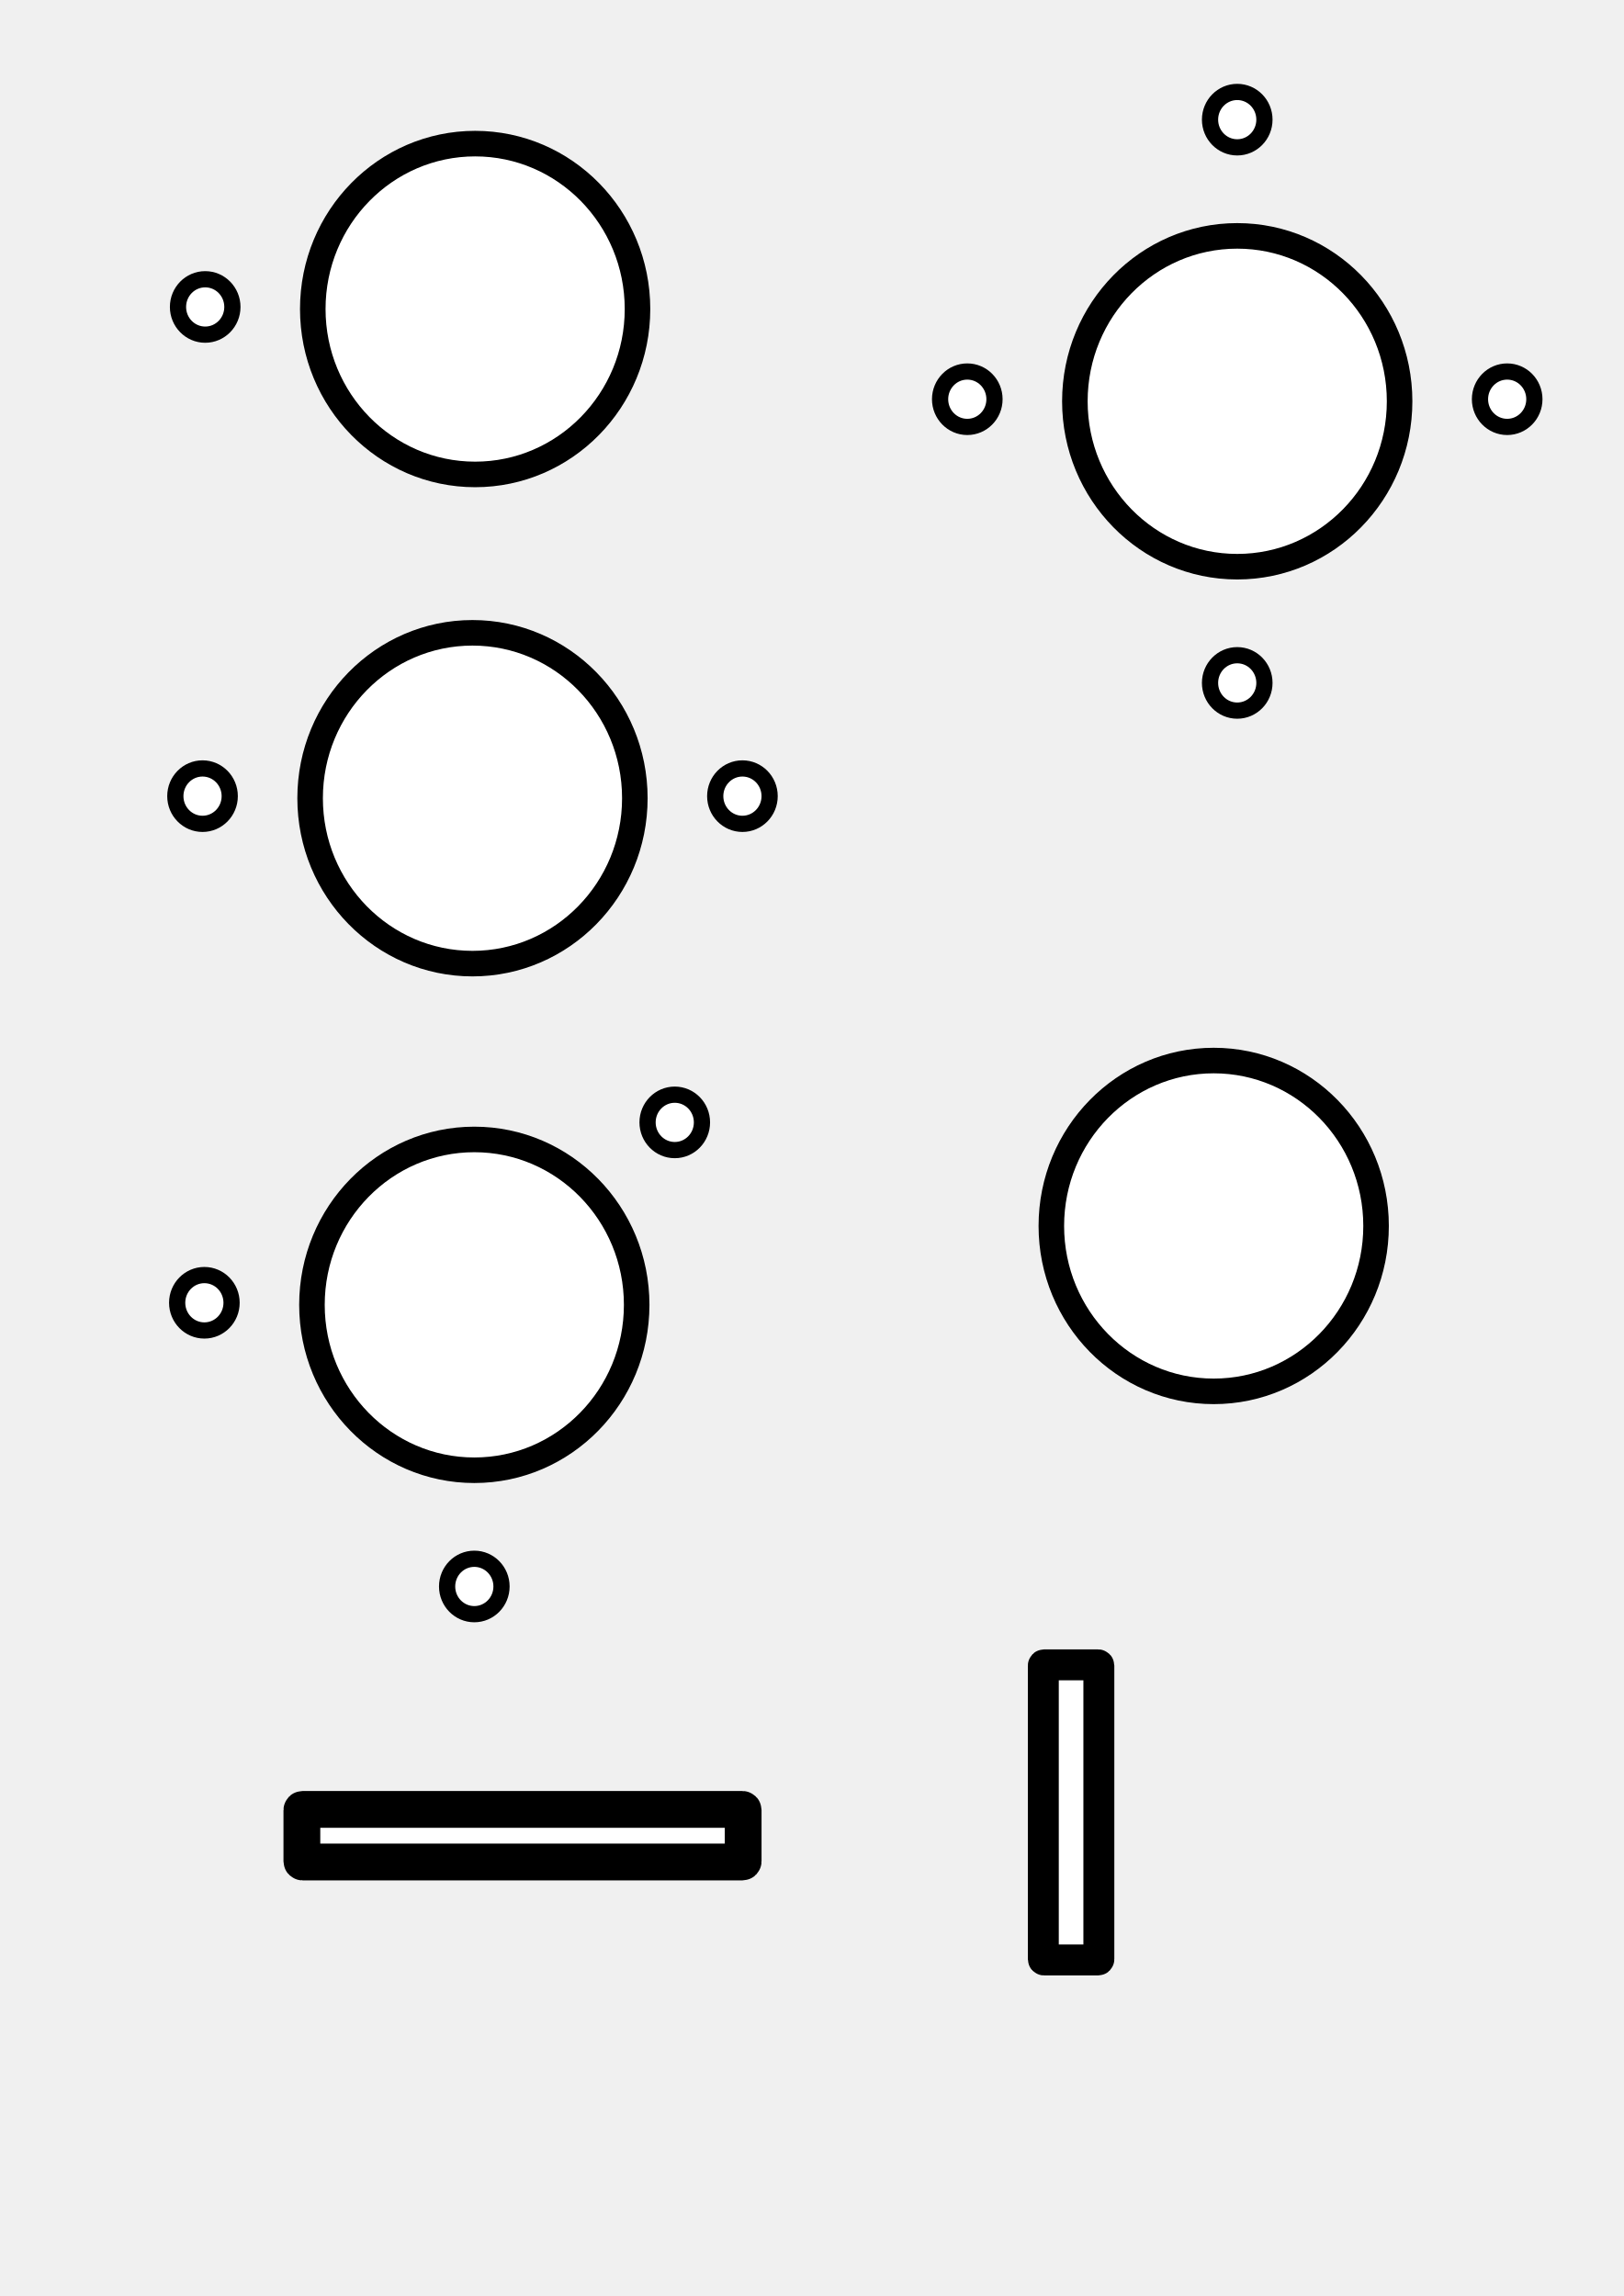
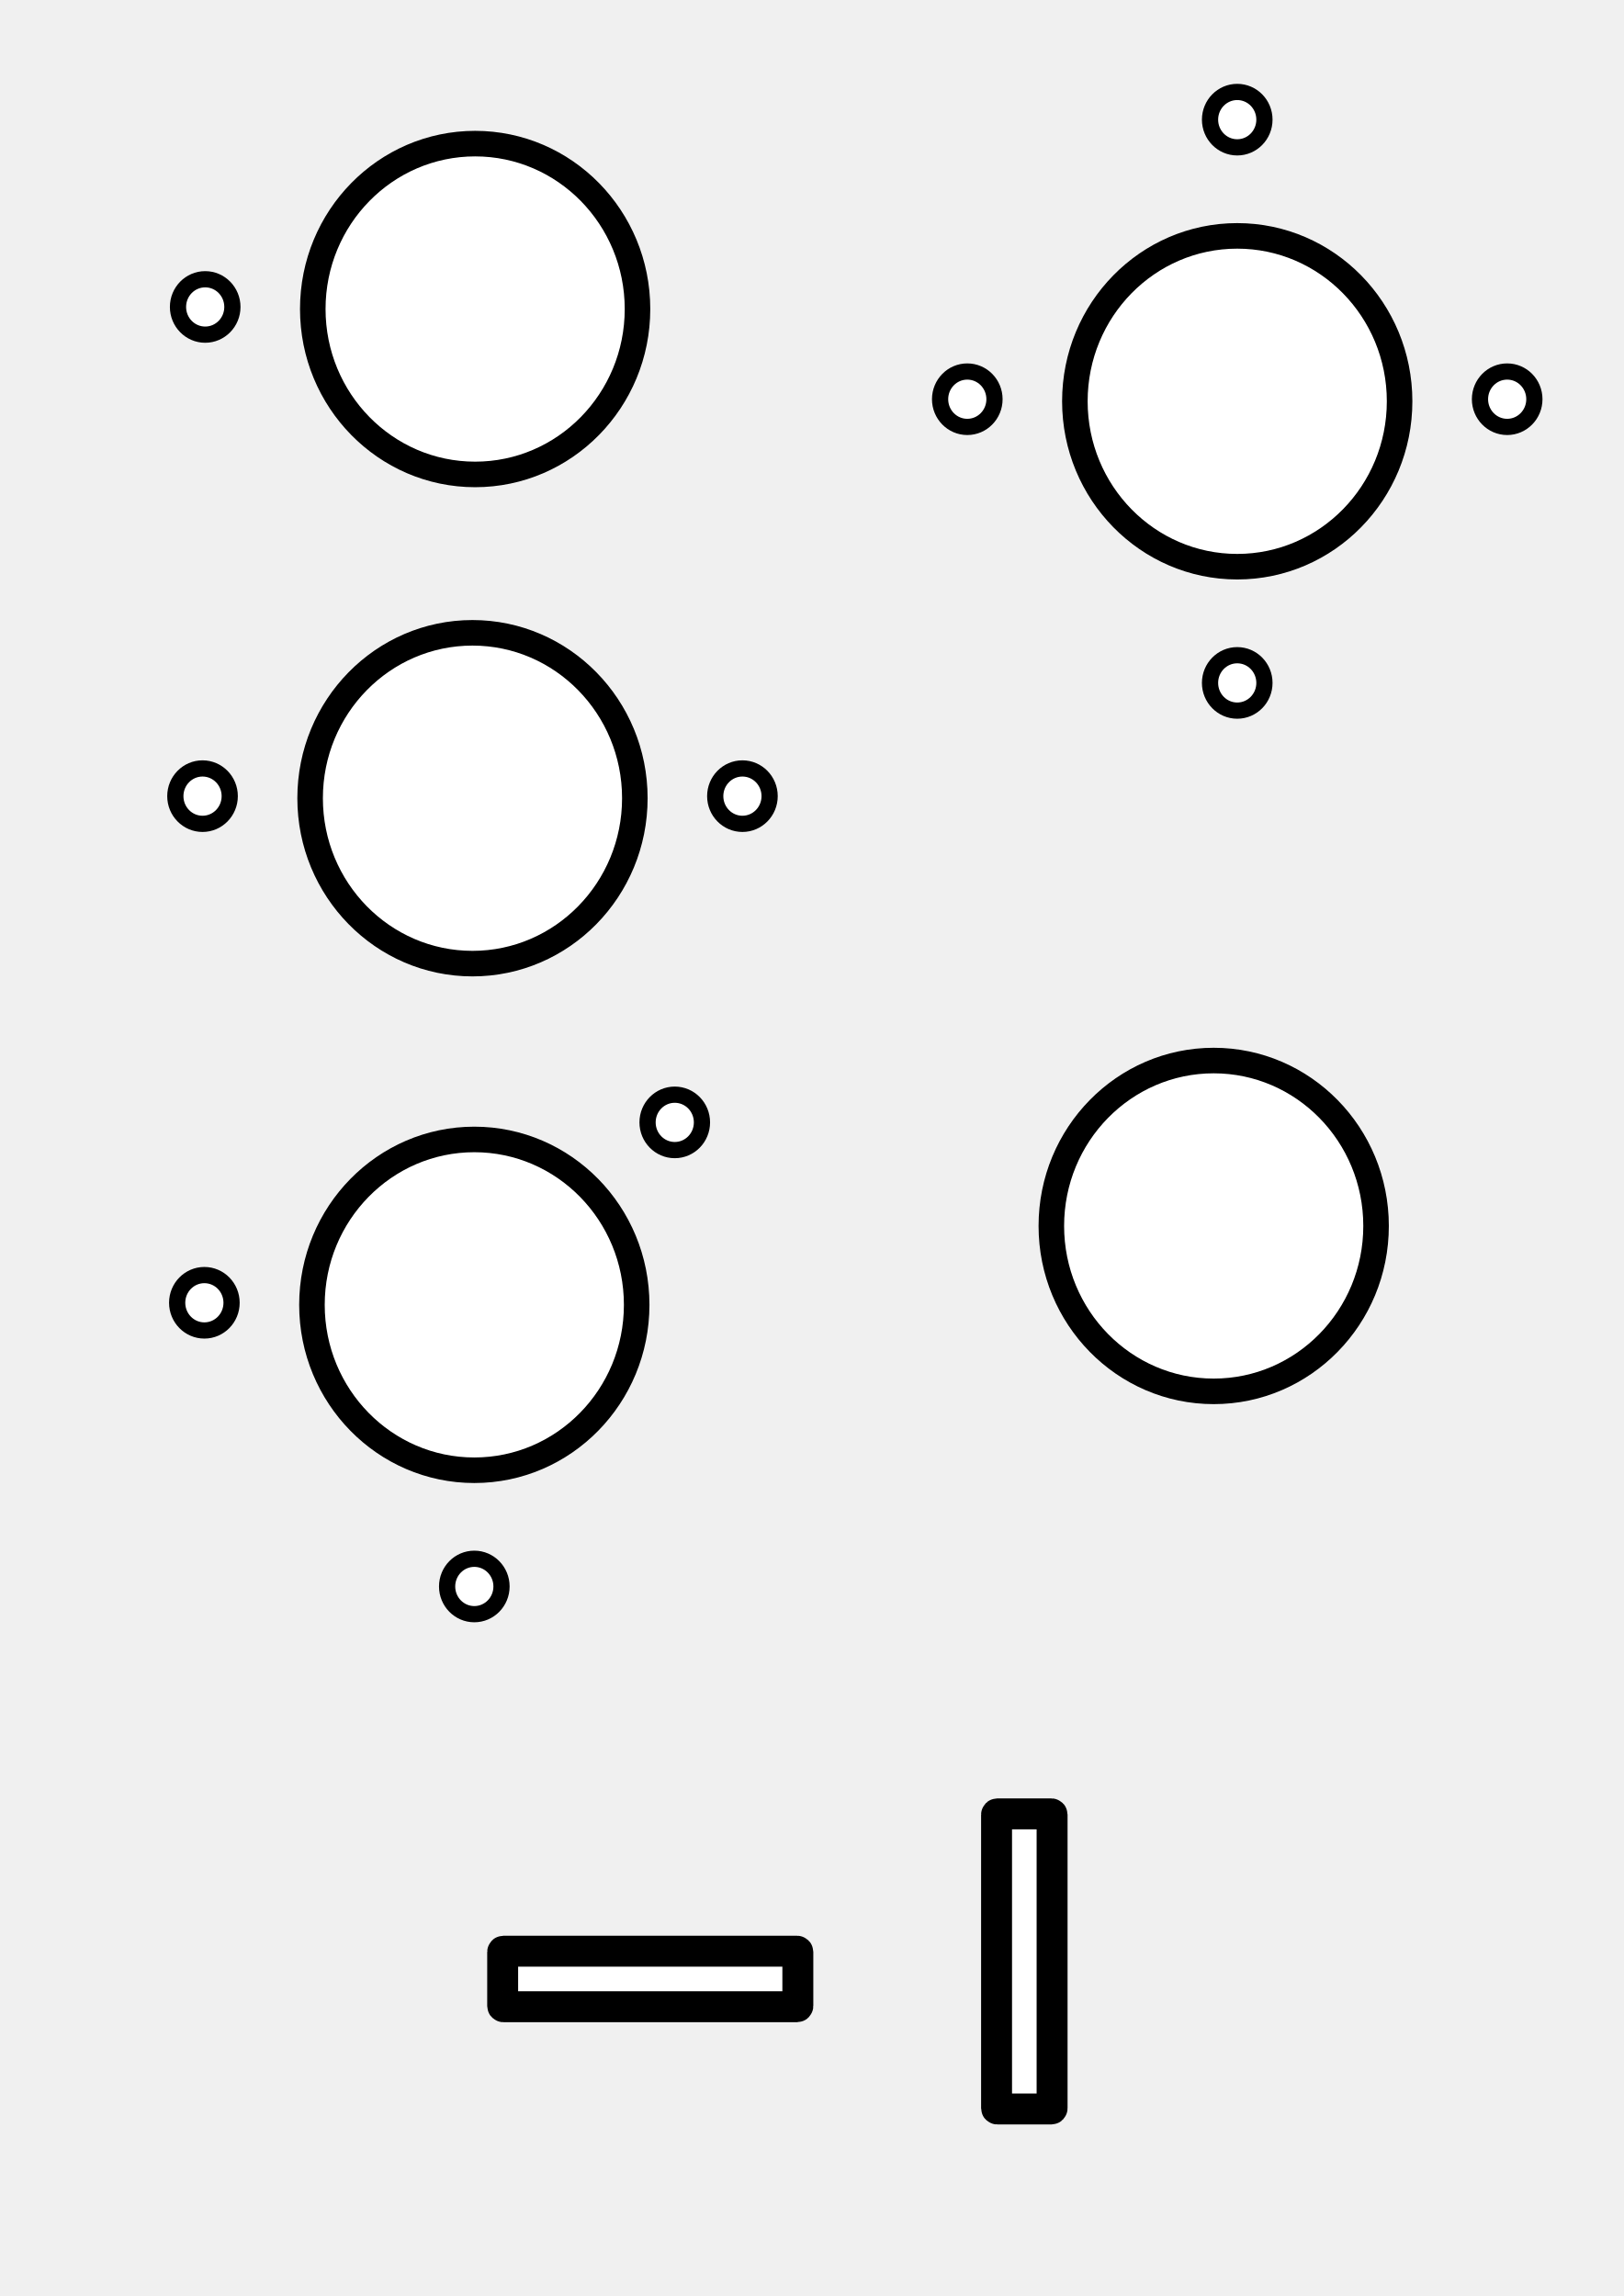
<svg xmlns="http://www.w3.org/2000/svg" width="210mm" height="297mm" viewBox="0 0 210 297" version="1.1" id="svg8">
  <defs id="defs2" />
  <g id="layer1">
    <g id="Atom4" transform="translate(63.60228,-29.15329)">
      <ellipse ry="21.396" rx="20.999" cy="81.062" cx="96.414" id="path815" style="opacity:1;fill:#ffffff;fill-opacity:1;fill-rule:nonzero;stroke:#000000;stroke-width:3.304;stroke-linecap:square;stroke-linejoin:round;stroke-miterlimit:4;stroke-dasharray:none;stroke-opacity:1;paint-order:markers fill stroke" />
      <ellipse ry="3.584" rx="3.518" style="opacity:1;fill:#ffffff;fill-opacity:1;fill-rule:nonzero;stroke:#000000;stroke-width:2.097;stroke-linecap:square;stroke-linejoin:round;stroke-miterlimit:4;stroke-dasharray:none;stroke-opacity:1;paint-order:markers fill stroke" id="circle817" cx="131.327" cy="80.794" />
      <ellipse ry="3.584" rx="3.518" cy="80.794" cx="61.501" id="circle821" style="opacity:1;fill:#ffffff;fill-opacity:1;fill-rule:nonzero;stroke:#000000;stroke-width:2.097;stroke-linecap:square;stroke-linejoin:round;stroke-miterlimit:4;stroke-dasharray:none;stroke-opacity:1;paint-order:markers fill stroke" />
      <ellipse ry="3.584" rx="3.518" cy="44.631" cx="96.414" id="circle823" style="opacity:1;fill:#ffffff;fill-opacity:1;fill-rule:nonzero;stroke:#000000;stroke-width:2.097;stroke-linecap:square;stroke-linejoin:round;stroke-miterlimit:4;stroke-dasharray:none;stroke-opacity:1;paint-order:markers fill stroke" />
      <ellipse ry="3.584" rx="3.518" style="opacity:1;fill:#ffffff;fill-opacity:1;fill-rule:nonzero;stroke:#000000;stroke-width:2.097;stroke-linecap:square;stroke-linejoin:round;stroke-miterlimit:4;stroke-dasharray:none;stroke-opacity:1;paint-order:markers fill stroke" id="circle825" cx="96.414" cy="117.492" />
    </g>
    <g transform="translate(-35.06929,87.72655)" id="Atom3">
      <ellipse style="opacity:1;fill:#ffffff;fill-opacity:1;fill-rule:nonzero;stroke:#000000;stroke-width:3.304;stroke-linecap:square;stroke-linejoin:round;stroke-miterlimit:4;stroke-dasharray:none;stroke-opacity:1;paint-order:markers fill stroke" id="ellipse846" cx="96.414" cy="81.062" rx="20.999" ry="21.396" />
      <ellipse style="opacity:1;fill:#ffffff;fill-opacity:1;fill-rule:nonzero;stroke:#000000;stroke-width:2.097;stroke-linecap:square;stroke-linejoin:round;stroke-miterlimit:4;stroke-dasharray:none;stroke-opacity:1;paint-order:markers fill stroke" id="ellipse850" cx="61.501" cy="80.794" rx="3.518" ry="3.584" />
      <ellipse style="opacity:1;fill:#ffffff;fill-opacity:1;fill-rule:nonzero;stroke:#000000;stroke-width:2.097;stroke-linecap:square;stroke-linejoin:round;stroke-miterlimit:4;stroke-dasharray:none;stroke-opacity:1;paint-order:markers fill stroke" id="ellipse852" cx="122.339" cy="57.46" rx="3.518" ry="3.584" />
      <ellipse cy="117.492" cx="96.414" id="ellipse854" style="opacity:1;fill:#ffffff;fill-opacity:1;fill-rule:nonzero;stroke:#000000;stroke-width:2.097;stroke-linecap:square;stroke-linejoin:round;stroke-miterlimit:4;stroke-dasharray:none;stroke-opacity:1;paint-order:markers fill stroke" rx="3.518" ry="3.584" />
    </g>
    <g transform="translate(-35.30644,22.1918)" id="Atom2">
      <ellipse style="opacity:1;fill:#ffffff;fill-opacity:1;fill-rule:nonzero;stroke:#000000;stroke-width:3.304;stroke-linecap:square;stroke-linejoin:round;stroke-miterlimit:4;stroke-dasharray:none;stroke-opacity:1;paint-order:markers fill stroke" id="ellipse868" cx="96.414" cy="81.062" rx="20.999" ry="21.396" />
      <ellipse cy="80.794" cx="131.327" id="ellipse870" style="opacity:1;fill:#ffffff;fill-opacity:1;fill-rule:nonzero;stroke:#000000;stroke-width:2.097;stroke-linecap:square;stroke-linejoin:round;stroke-miterlimit:4;stroke-dasharray:none;stroke-opacity:1;paint-order:markers fill stroke" rx="3.518" ry="3.584" />
      <ellipse style="opacity:1;fill:#ffffff;fill-opacity:1;fill-rule:nonzero;stroke:#000000;stroke-width:2.097;stroke-linecap:square;stroke-linejoin:round;stroke-miterlimit:4;stroke-dasharray:none;stroke-opacity:1;paint-order:markers fill stroke" id="ellipse872" cx="61.501" cy="80.794" rx="3.518" ry="3.584" />
    </g>
    <g id="Atom1" transform="translate(-34.9624,-41.08791)">
      <ellipse ry="21.396" rx="20.999" cy="81.062" cx="96.414" id="ellipse880" style="opacity:1;fill:#ffffff;fill-opacity:1;fill-rule:nonzero;stroke:#000000;stroke-width:3.304;stroke-linecap:square;stroke-linejoin:round;stroke-miterlimit:4;stroke-dasharray:none;stroke-opacity:1;paint-order:markers fill stroke" />
      <ellipse ry="3.584" rx="3.518" cy="80.794" cx="61.501" id="ellipse884" style="opacity:1;fill:#ffffff;fill-opacity:1;fill-rule:nonzero;stroke:#000000;stroke-width:2.097;stroke-linecap:square;stroke-linejoin:round;stroke-miterlimit:4;stroke-dasharray:none;stroke-opacity:1;paint-order:markers fill stroke" />
    </g>
    <g id="g896" transform="translate(60.55868,77.5212)">
      <ellipse ry="21.396" rx="20.999" cy="81.062" cx="96.414" id="ellipse888" style="opacity:1;fill:#ffffff;fill-opacity:1;fill-rule:nonzero;stroke:#000000;stroke-width:3.304;stroke-linecap:square;stroke-linejoin:round;stroke-miterlimit:4;stroke-dasharray:none;stroke-opacity:1;paint-order:markers fill stroke" />
    </g>
-     <rect style="opacity:1;fill:#ffffff;fill-opacity:1;fill-rule:nonzero;stroke:#000000;stroke-width:4.759;stroke-linecap:square;stroke-linejoin:round;stroke-miterlimit:4;stroke-dasharray:none;stroke-opacity:1;paint-order:markers fill stroke" id="HConnection" width="57.071" height="6.8" x="39.043" y="234.057" ry="0.089" />
-     <rect ry="0.094" y="-142.119" x="215.357" height="7.182" width="38.176" id="VConnection" style="opacity:1;fill:#ffffff;fill-opacity:1;fill-rule:nonzero;stroke:#000000;stroke-width:4;stroke-linecap:square;stroke-linejoin:round;stroke-miterlimit:4;stroke-dasharray:none;stroke-opacity:1;paint-order:markers fill stroke" transform="rotate(90)" />
+     <rect ry="0.094" y="-136.071" x="234.634" height="7.182" width="38.176" id="VConnection" style="opacity:1;fill:#ffffff;fill-opacity:1;fill-rule:nonzero;stroke:#000000;stroke-width:4;stroke-linecap:square;stroke-linejoin:round;stroke-miterlimit:4;stroke-dasharray:none;stroke-opacity:1;paint-order:markers fill stroke" transform="rotate(90)" />
+     <rect style="opacity:1;fill:#ffffff;fill-opacity:1;fill-rule:nonzero;stroke:#000000;stroke-width:4;stroke-linecap:square;stroke-linejoin:round;stroke-miterlimit:4;stroke-dasharray:none;stroke-opacity:1;paint-order:markers fill stroke" id="rect837" width="38.176" height="7.182" x="65.012" y="252.399" ry="0.094" />
  </g>
</svg>
